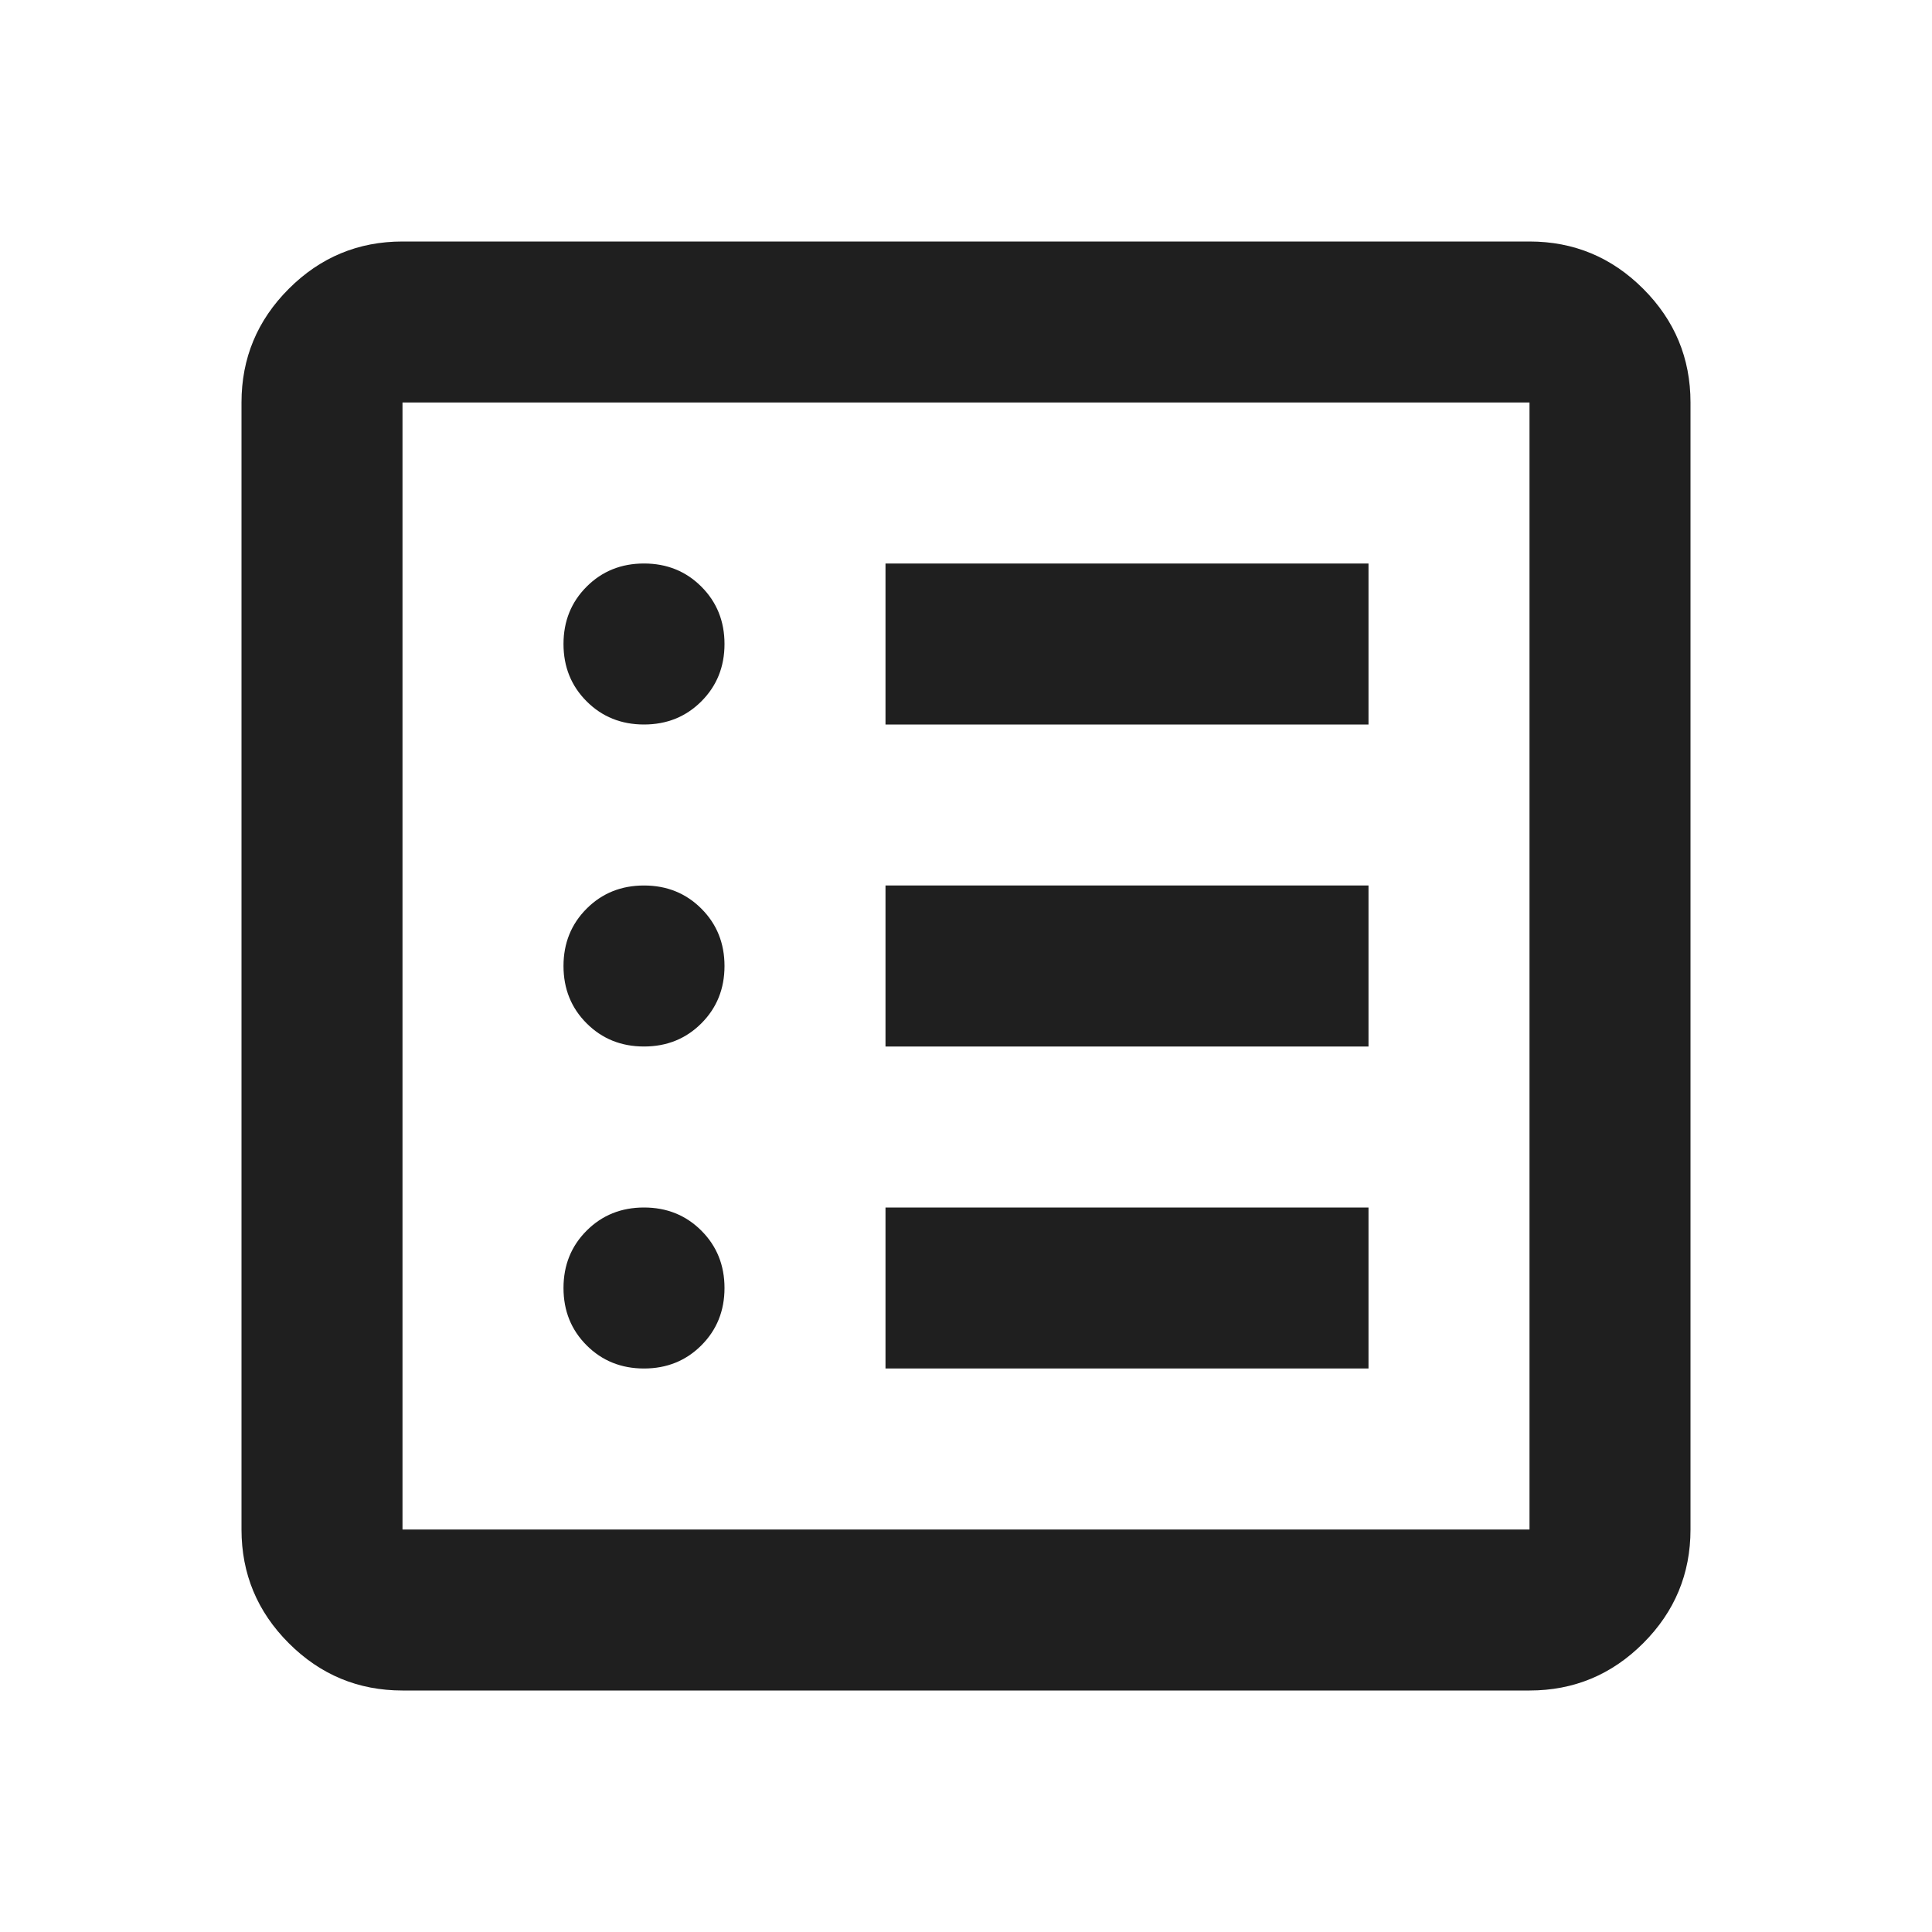
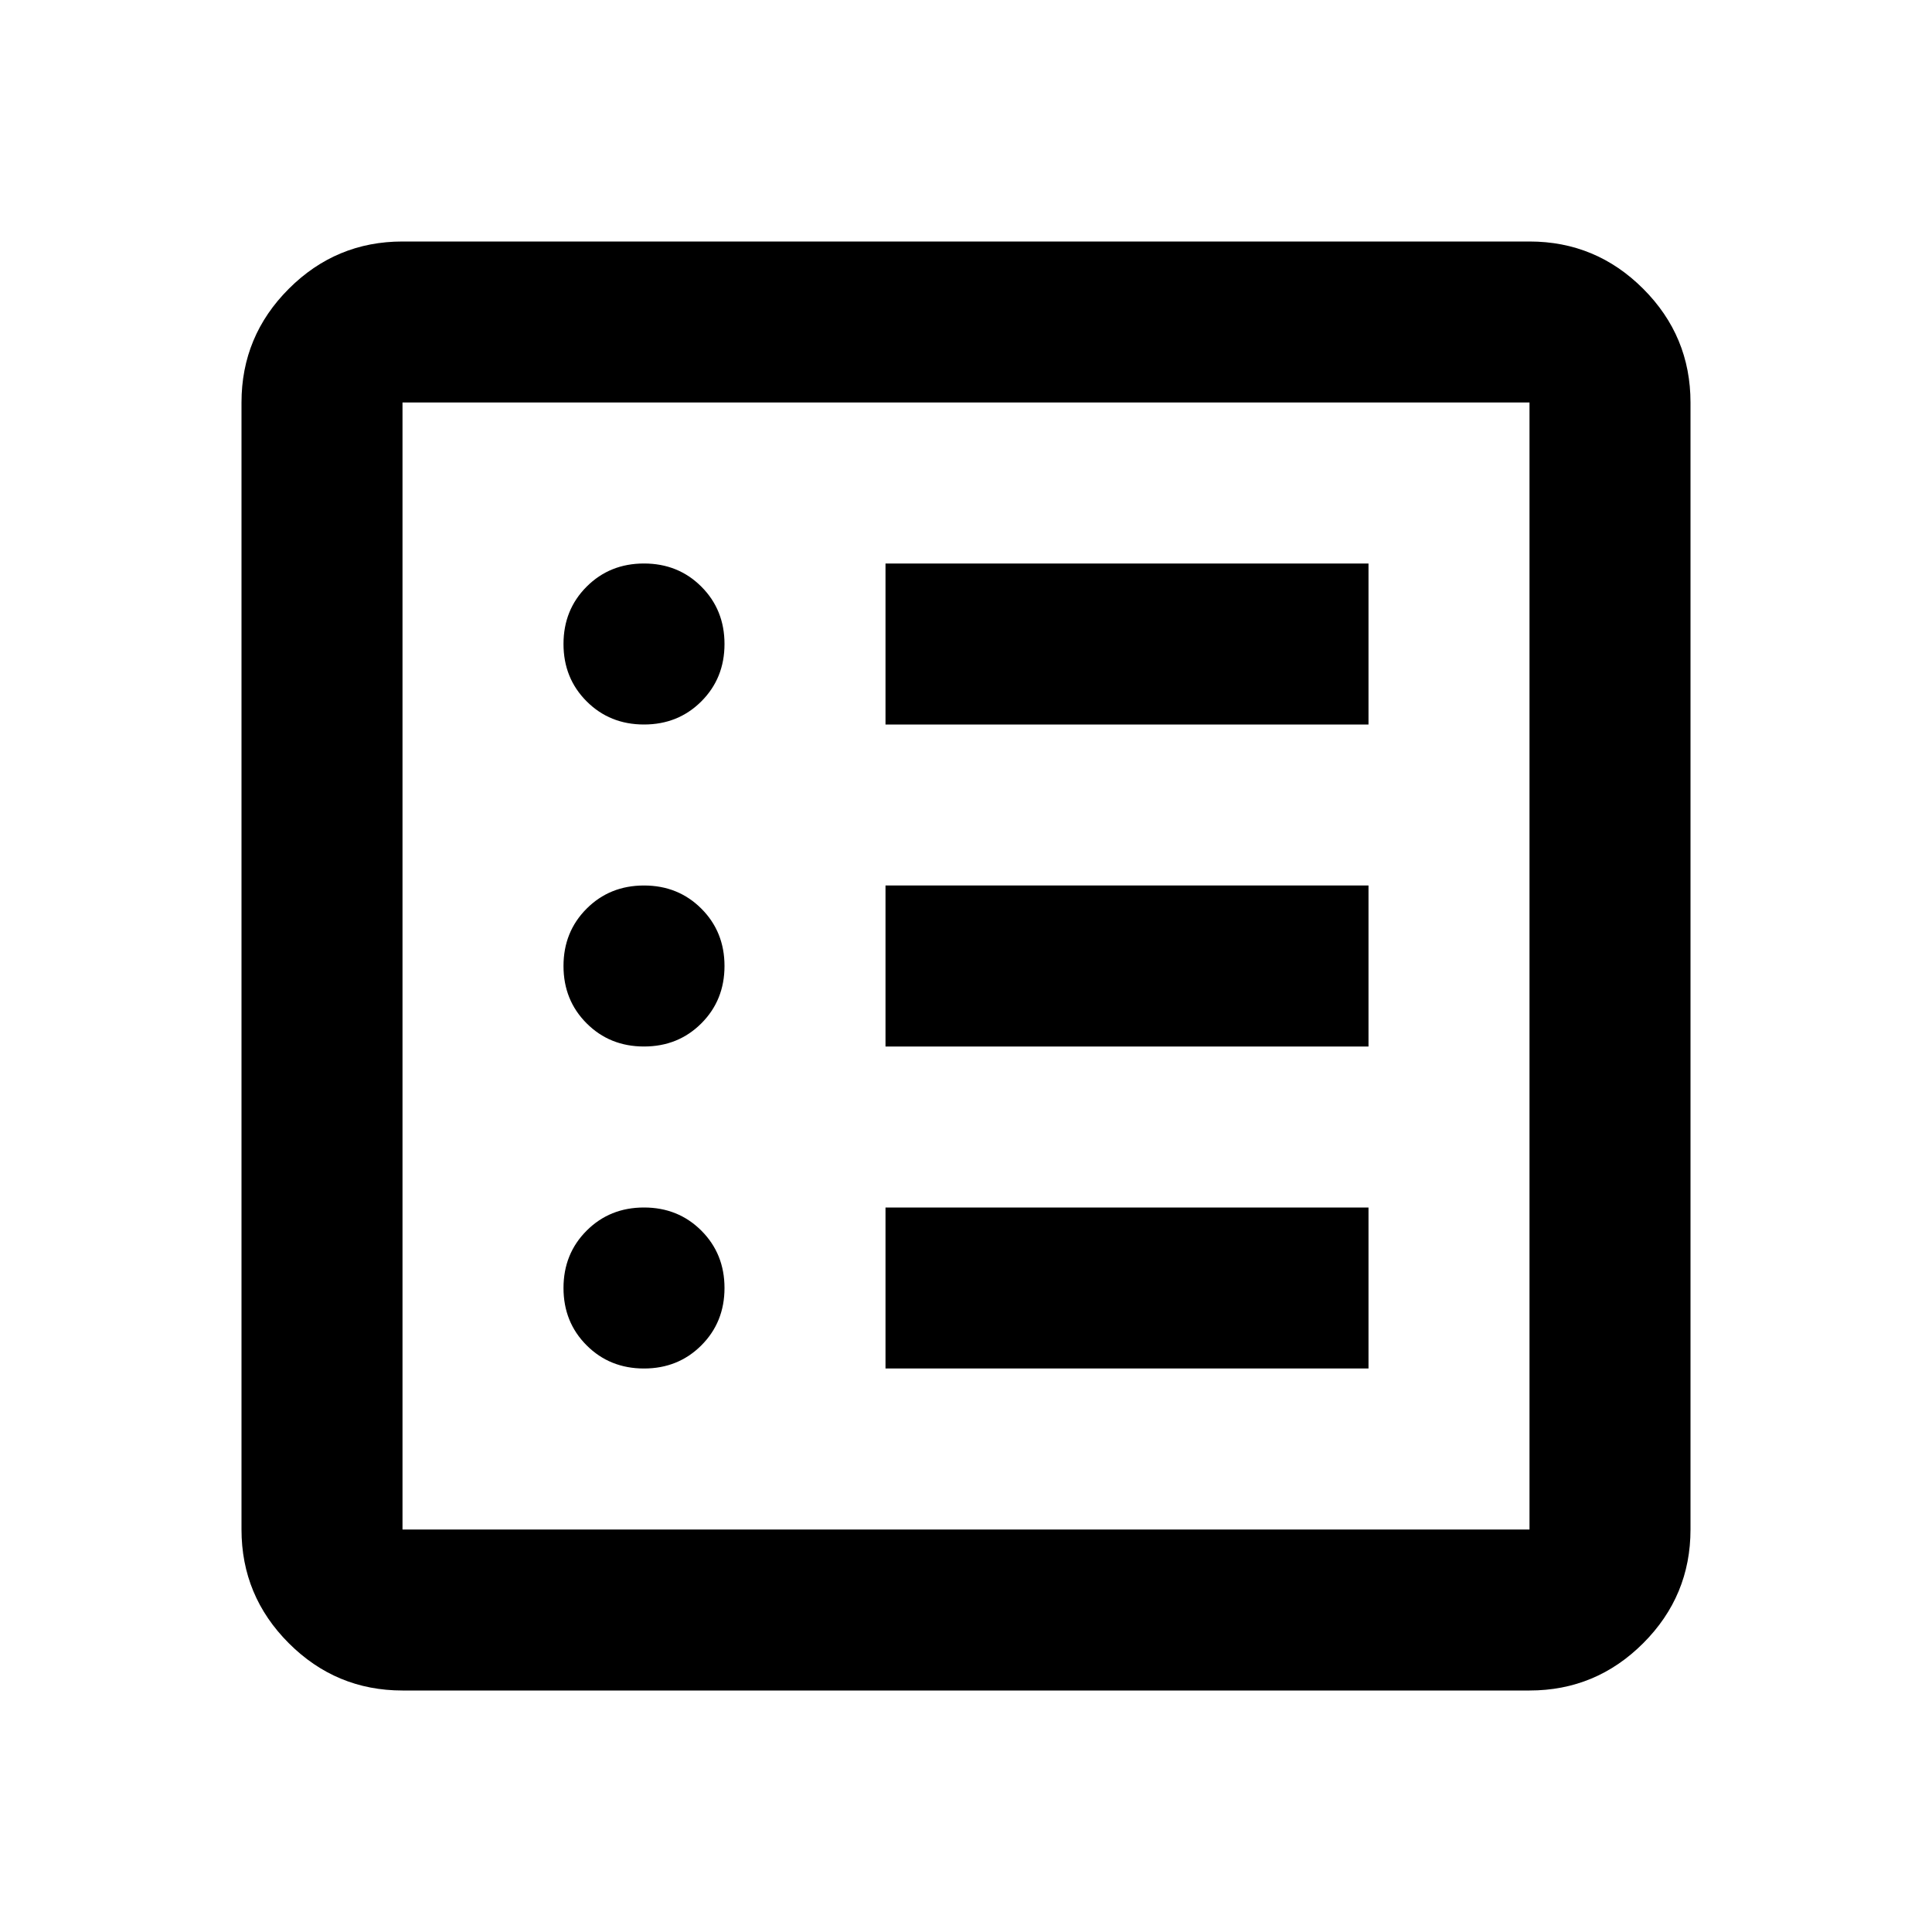
- <svg xmlns="http://www.w3.org/2000/svg" height="24px" viewBox="0 -960 960 960" width="24px" fill="#1f1f1f">
+ <svg xmlns="http://www.w3.org/2000/svg" height="24px" viewBox="0 -960 960 960" width="24px" fill="currentColor">
  <path d="M320-280q17 0 28.5-11.5T360-320q0-17-11.5-28.5T320-360q-17 0-28.5 11.5T280-320q0 17 11.5 28.5T320-280Zm0-160q17 0 28.5-11.5T360-480q0-17-11.5-28.5T320-520q-17 0-28.5 11.5T280-480q0 17 11.5 28.5T320-440Zm0-160q17 0 28.5-11.5T360-640q0-17-11.5-28.5T320-680q-17 0-28.5 11.5T280-640q0 17 11.5 28.5T320-600Zm120 320h240v-80H440v80Zm0-160h240v-80H440v80Zm0-160h240v-80H440v80ZM200-120q-33 0-56.5-23.5T120-200v-560q0-33 23.5-56.5T200-840h560q33 0 56.5 23.5T840-760v560q0 33-23.5 56.5T760-120H200Zm0-80h560v-560H200v560Zm0-560v560-560Z" />
</svg>
